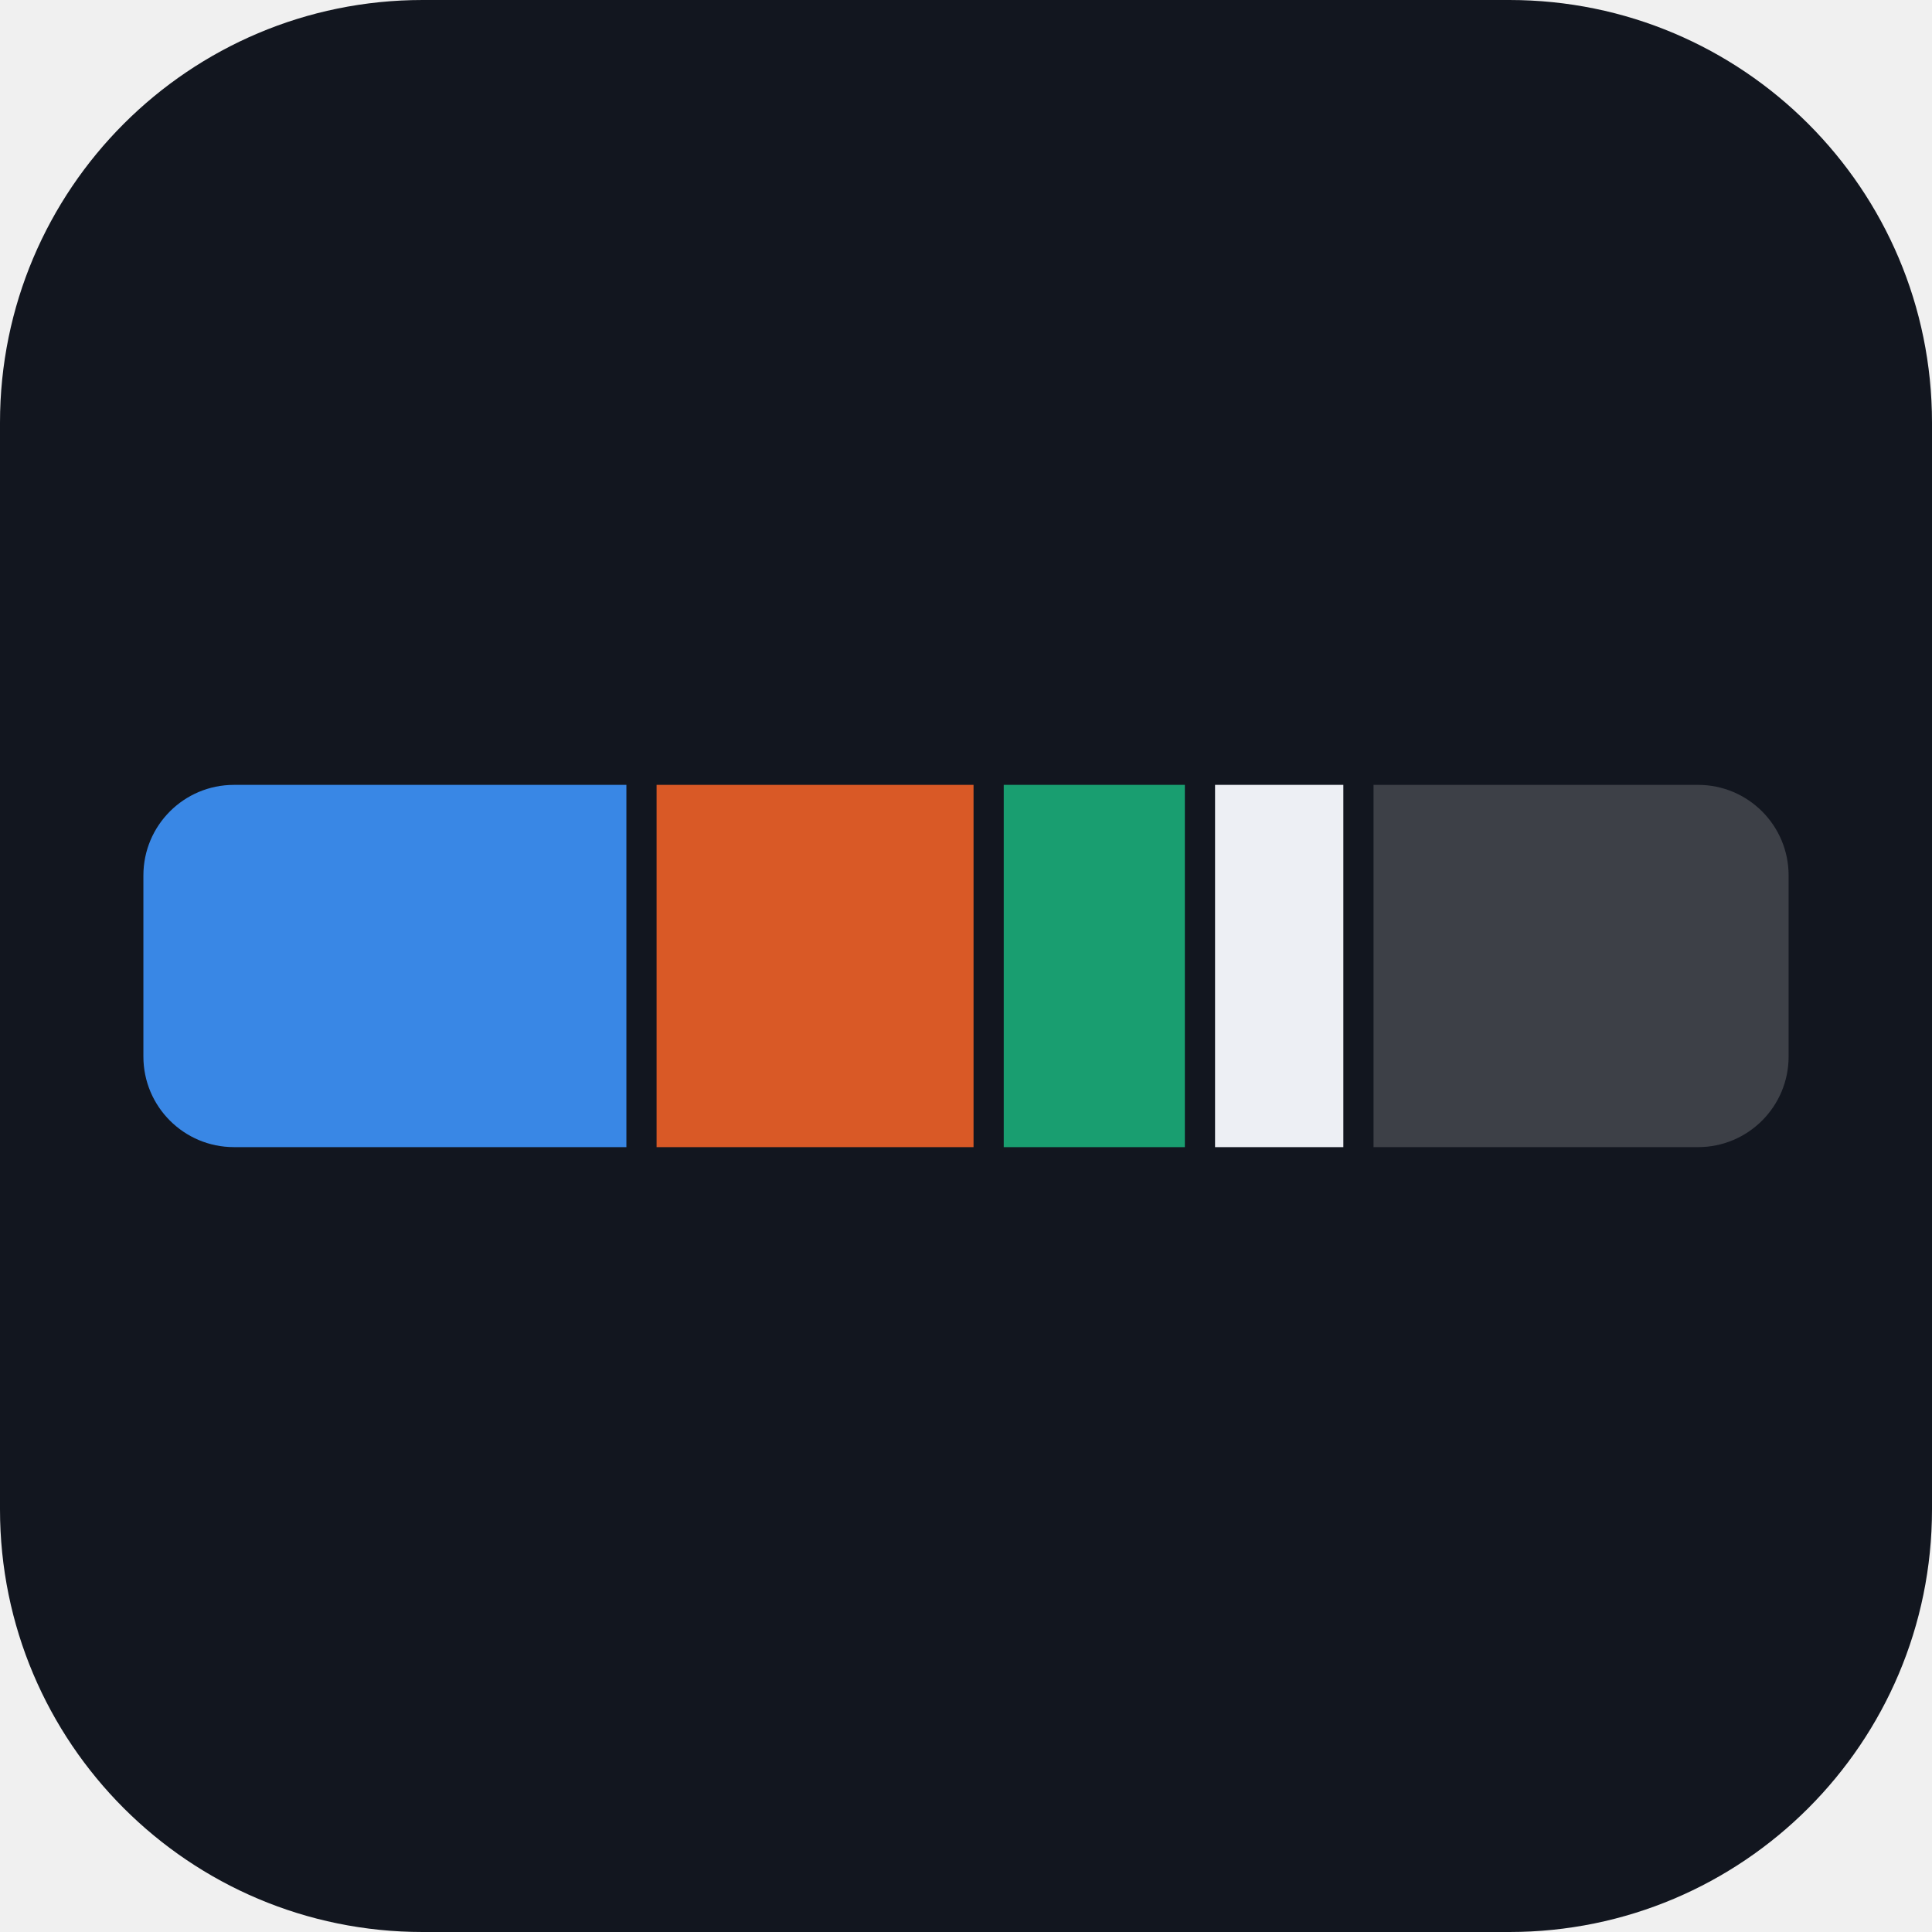
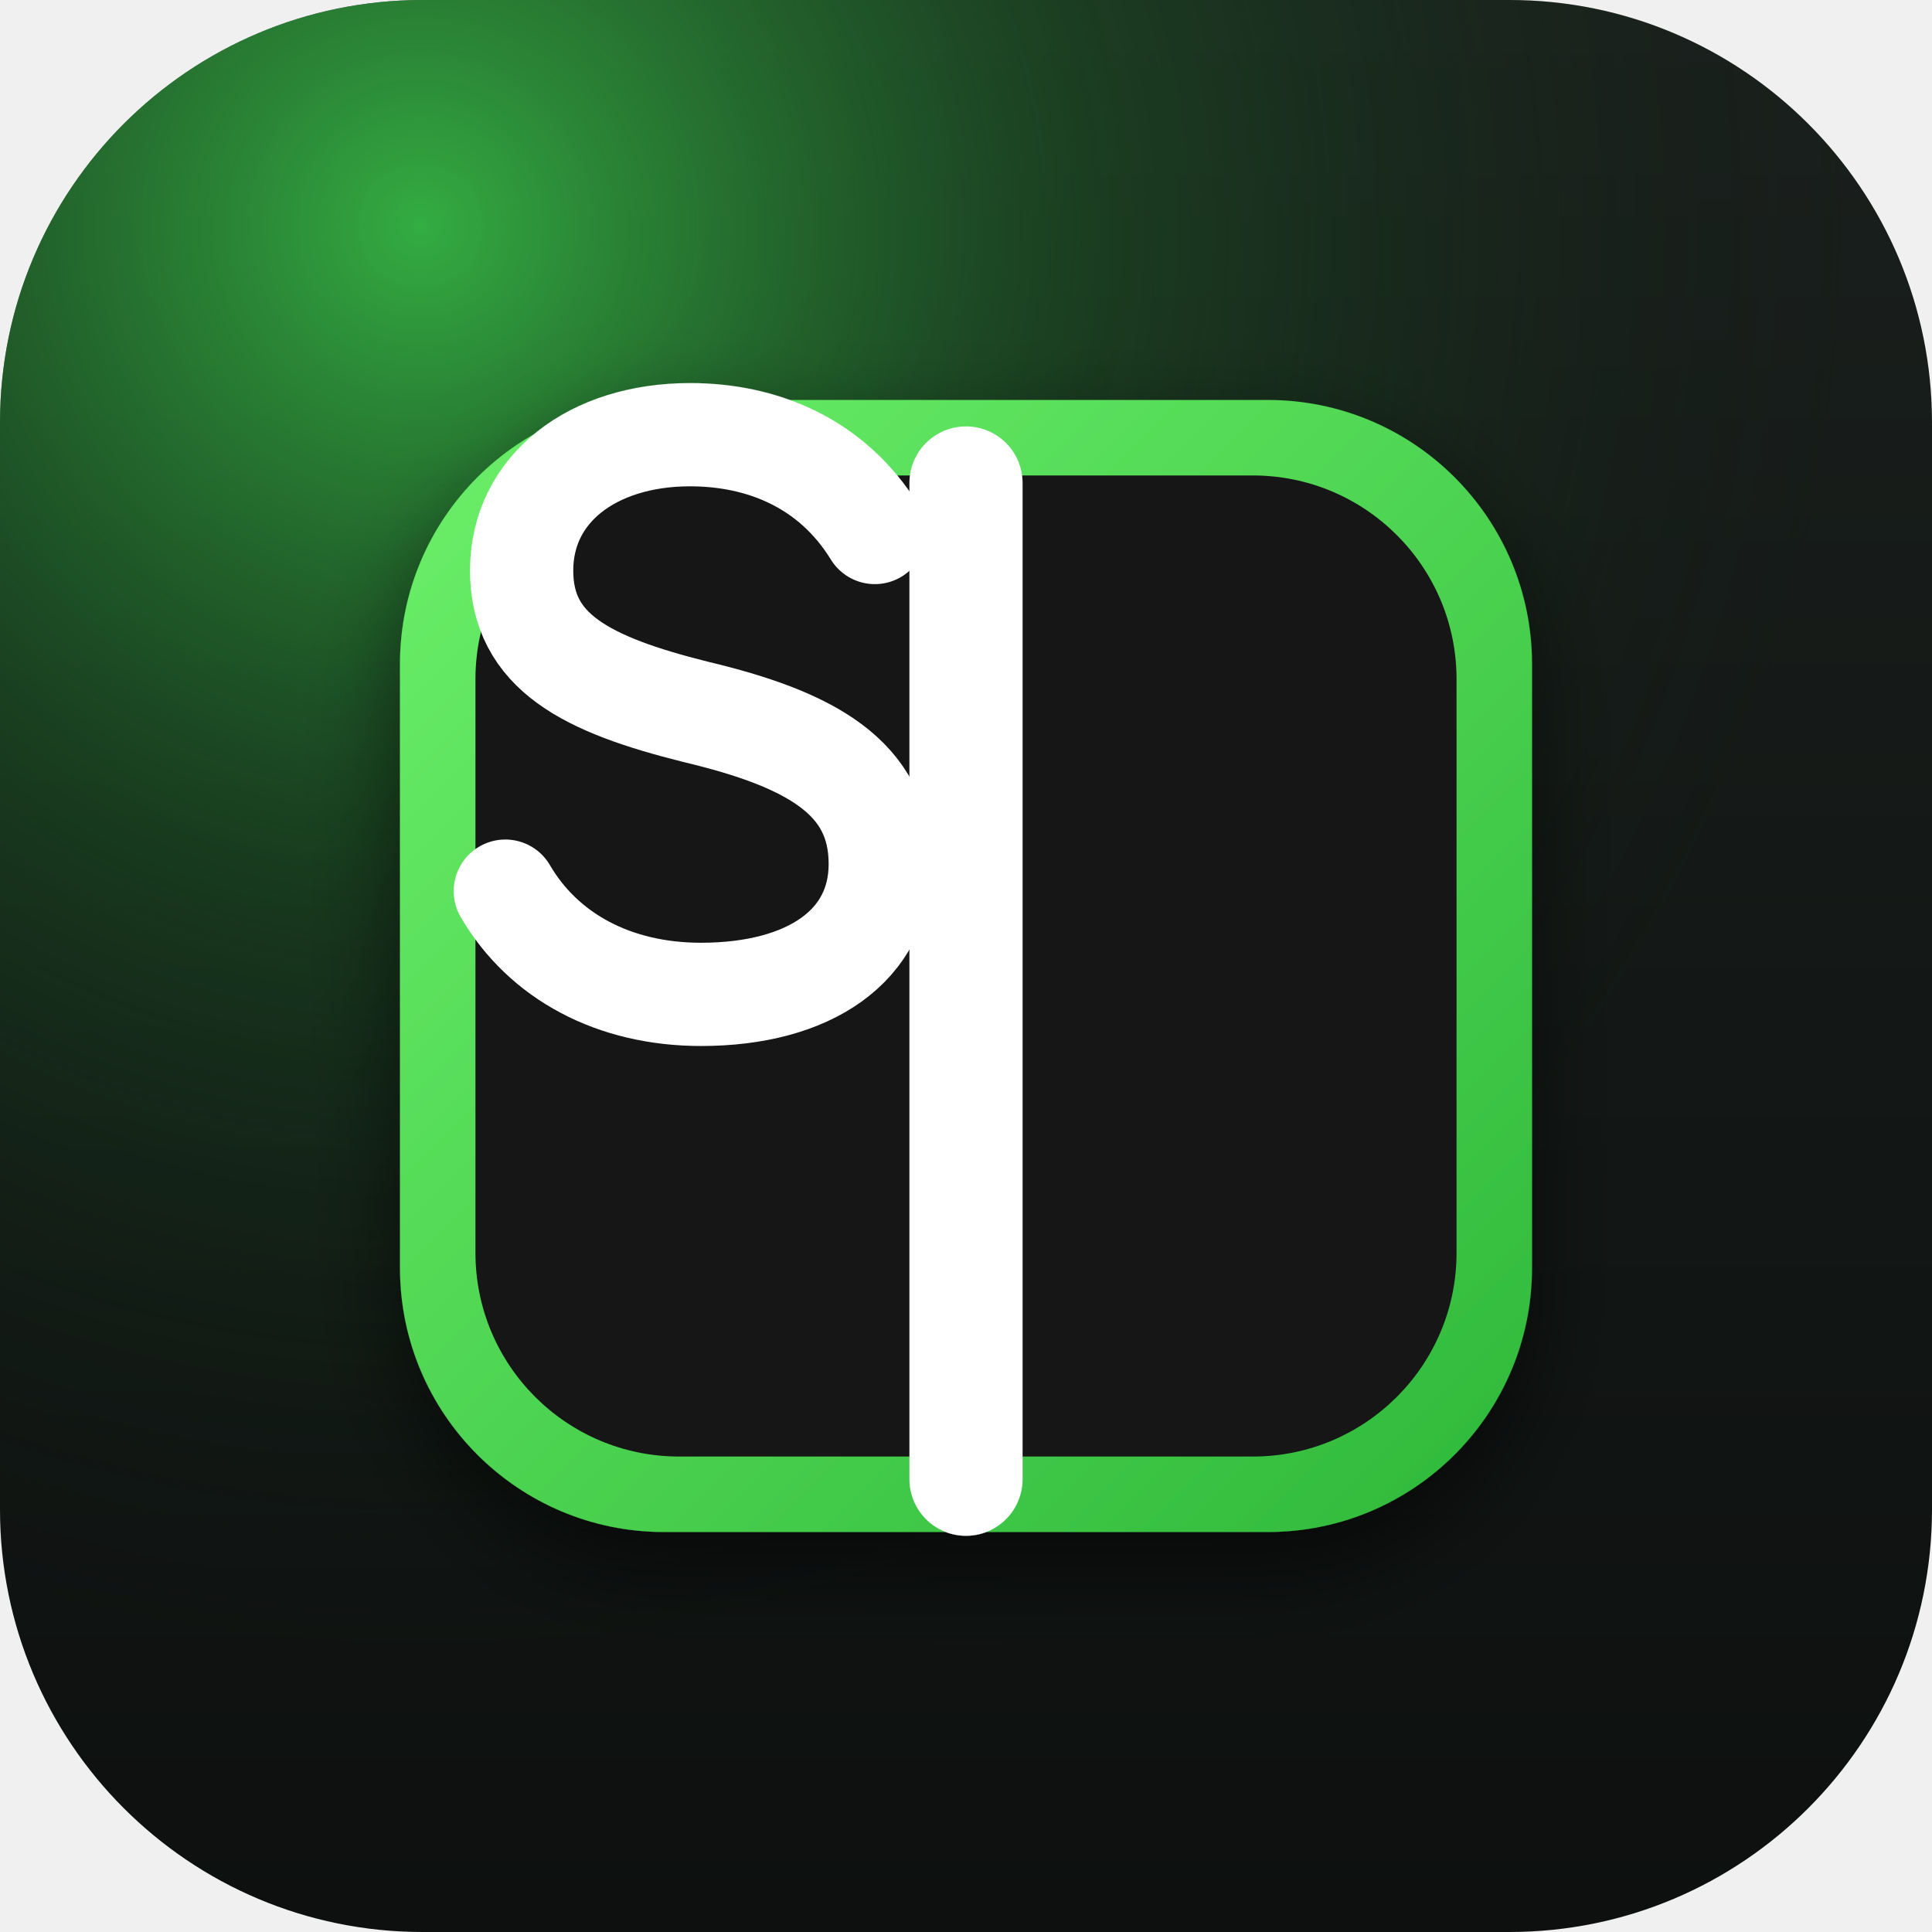
<svg xmlns="http://www.w3.org/2000/svg" viewBox="0 0 512 512">
  <defs>
-     <clipPath id="bar">
-       <rect x="38" y="208" width="436" height="96" rx="24" />
-     </clipPath>
+     <radialGradient id="glow" cx="22%" cy="12%" r="75%">
+       <stop offset="0" stop-color="#3ddc4f" stop-opacity=".75" />
+       <stop offset=".45" stop-color="#1f7a2c" stop-opacity=".35" />
+       <stop offset="1" stop-color="#0f1412" stop-opacity="0" />
+     </radialGradient>
+     <linearGradient id="bg" x1="0" y1="0" x2="0" y2="1">
+       <stop offset="0" stop-color="#1a201d" />
+       <stop offset="1" stop-color="#0d100f" />
+     </linearGradient>
+     <linearGradient id="rim" x1="0" y1="0" x2="1" y2="1">
+       <stop offset="0" stop-color="#6cf06a" />
+       <stop offset="1" stop-color="#2fb83a" />
+     </linearGradient>
+     <filter id="sh" x="-20%" y="-20%" width="140%" height="140%">
+       <feDropShadow dx="0" dy="10" stdDeviation="12" flood-color="#000" flood-opacity=".55" />
+     </filter>
  </defs>
-   <rect width="512" height="512" rx="112" fill="#12161F" />
-   <g clip-path="url(#bar)">
-     <rect x="38" y="208" width="128" height="96" fill="#3987E5" />
-     <rect x="174" y="208" width="84" height="96" fill="#D95926" />
-     <rect x="266" y="208" width="48" height="96" fill="#199E70" />
-     <rect x="322" y="208" width="34" height="96" fill="#EDEFF4" />
-     <rect x="364" y="208" width="110" height="96" fill="#FFFFFF" fill-opacity=".18" />
+   <rect width="512" height="512" rx="112" fill="url(#bg)" />
+   <rect width="512" height="512" rx="112" fill="url(#glow)" />
+   <g transform="translate(0.0 0.0) scale(1.0)" filter="url(#sh)">
+     <rect x="106" y="106" width="300" height="300" rx="70" fill="url(#rim)" />
+     <rect x="126" y="126" width="260" height="260" rx="54" fill="#141716" />
+     <path d="M256 128 V392" stroke="#fff" stroke-width="30" stroke-linecap="round" transform="translate(0 0) scale(1)" opacity="1" style="transform-origin:256px 256px;transform:scale(.72)" />
+     <path d="M322 196 C306 170 280 160 254 160 C218 160 192 180 192 210 C192 240 216 252 256 262 C298 272 324 286 324 318 C324 348 298 366 258 366 C226 366 200 352 186 328" fill="none" stroke="#fff" stroke-width="38" stroke-linecap="round" stroke-linejoin="round" style="transform-origin:256px 263px;transform:scale(.72)" />
  </g>
</svg>
